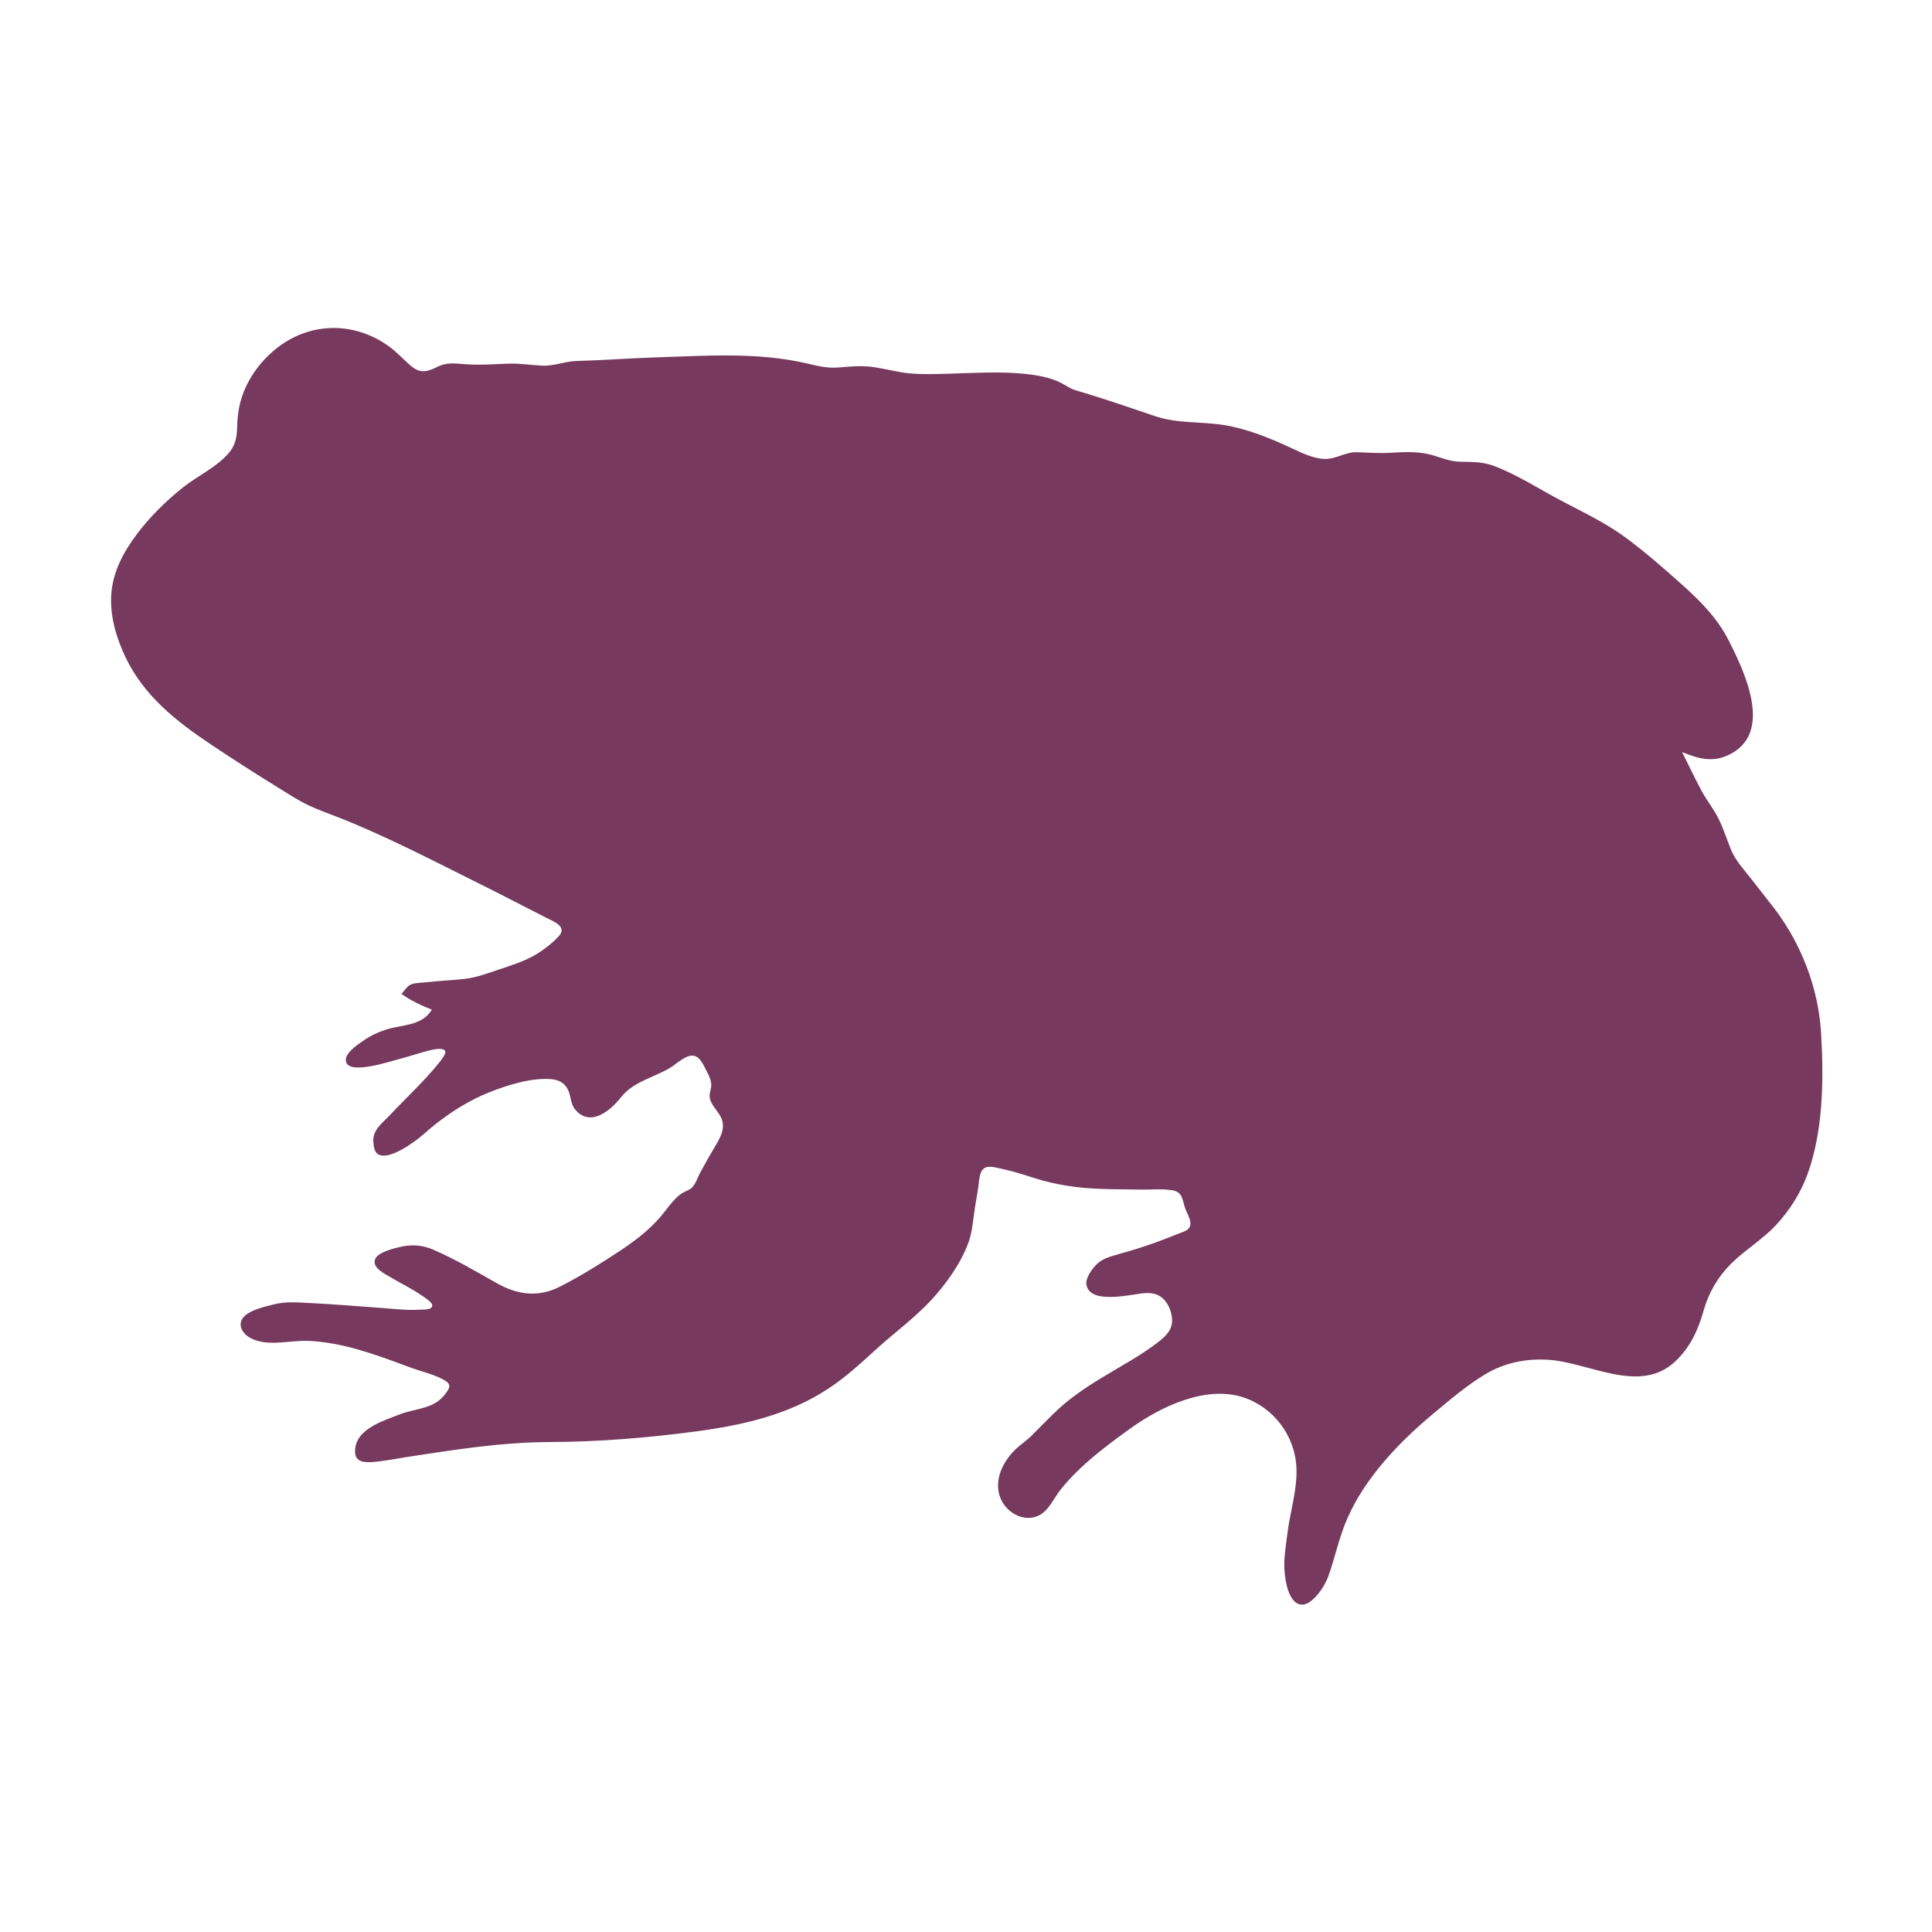
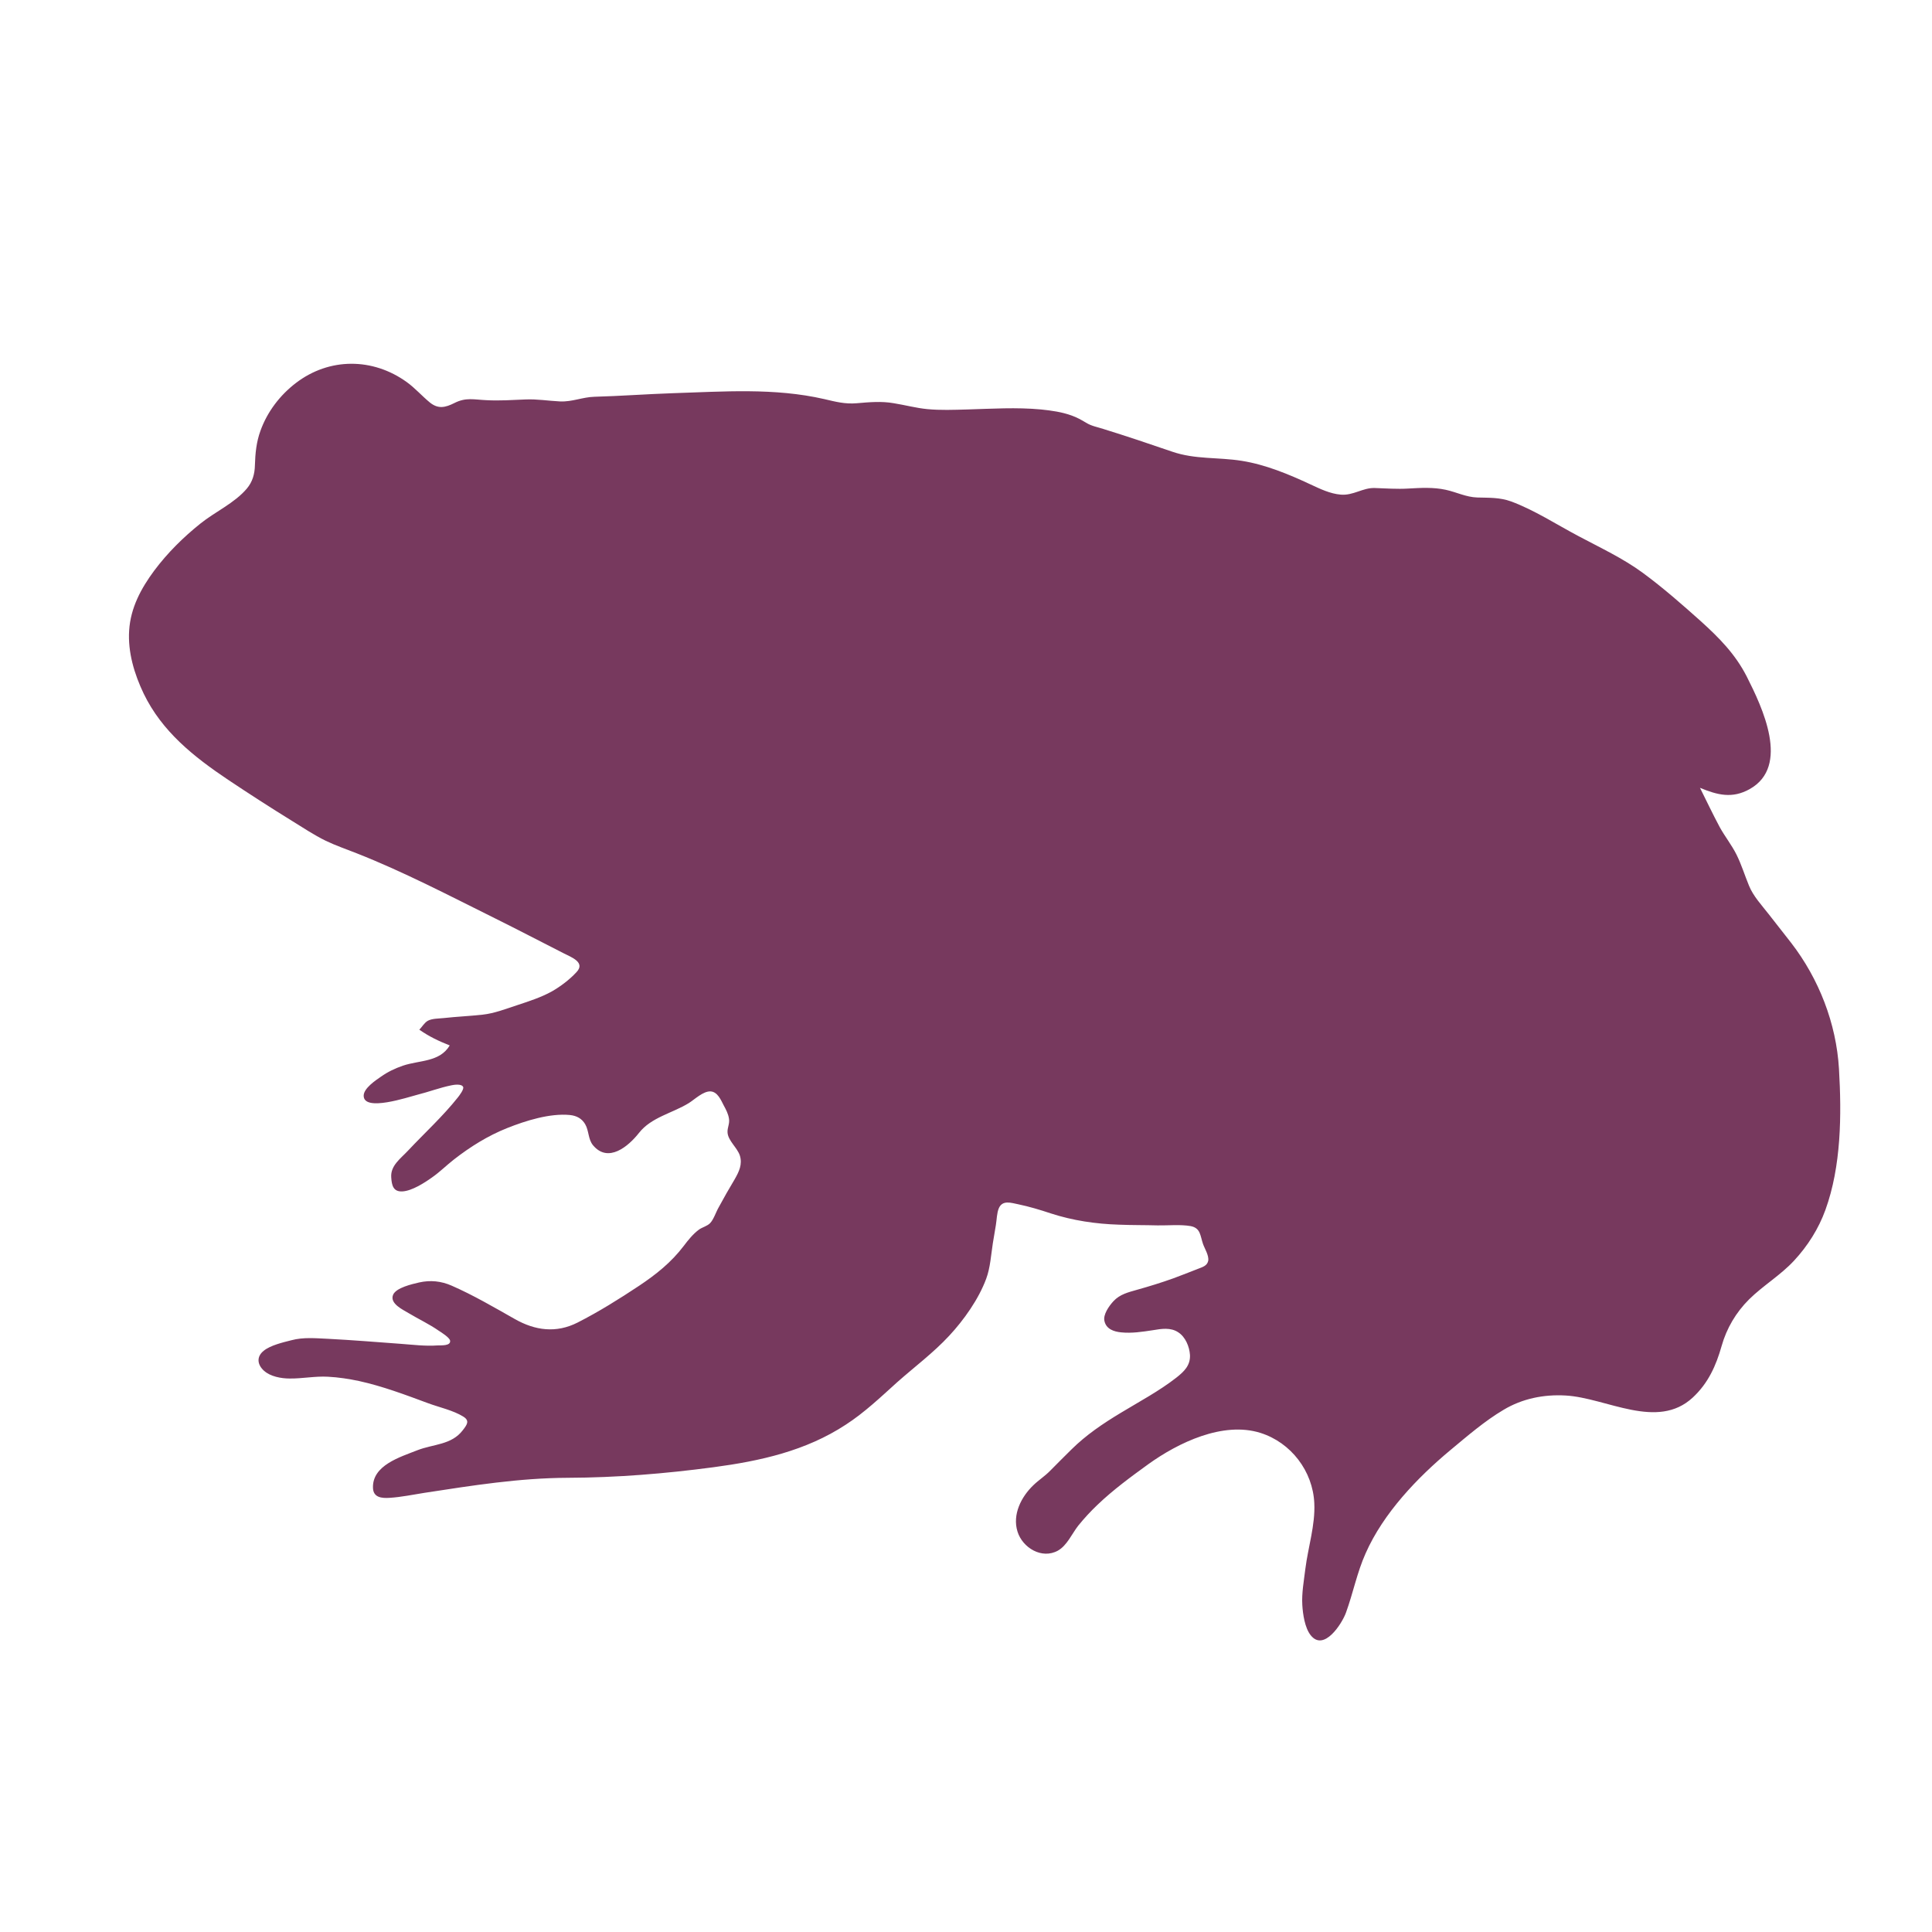
<svg xmlns="http://www.w3.org/2000/svg" version="1.1" id="Animal" x="0px" y="0px" viewBox="0 0 1080 1080" style="enable-background:new 0 0 1080 1080;" xml:space="preserve">
  <style type="text/css">
	.st0{fill:#77395E;}
</style>
-   <path class="st0" d="M951.3,442.3c2.9,5.3,6.7,10,9.4,15.4c2.8,5.6,4.6,11.6,7,17.4c2.4,5.9,7.1,10.9,11,15.9  c4.2,5.4,8.4,10.7,12.6,16.1c15.5,20.1,25.2,45,26.7,70.4c1.5,25.7,1.3,54.4-7.6,78.9c-3.8,10.5-9.9,20.1-17.5,28.3  c-7.6,8.2-17.3,13.9-25.2,21.7c-7.3,7.3-12.5,16.1-15.3,26c-3.1,11-7.5,20.8-16.1,28.8c-19.9,18.5-48.2,0.2-71.1-1.1  c-12.2-0.7-24.2,1.7-34.7,8c-10.5,6.2-20.3,14.7-29.7,22.5c-18.6,15.5-37.5,35.3-47.4,57.7c-4.8,10.7-7,22.2-11,33.2  c-2.2,6.1-12.4,22.1-19.8,12.5c-3.2-4.1-4.3-11.7-4.6-16.8c-0.4-6.6,0.9-13.6,1.7-20.2c1.5-12,5.6-24.5,5-36.7  c-0.8-17.9-13-33.9-30.1-39.3c-21-6.6-46,5.5-62.7,17.5c-9.8,7.1-19.6,14.3-28.3,22.6c-3.9,3.7-7.5,7.6-10.9,11.8  c-3.5,4.5-6.2,11-11.3,13.9c-9,5-19.8-1.6-22.6-10.6c-3-9.6,2.1-19.5,8.9-26c3-2.9,6.5-5.1,9.4-8.1c3.9-3.9,7.8-7.9,11.8-11.8  c8.3-8.2,17.5-14.4,27.6-20.5c10.4-6.3,21.5-12.2,31.1-19.7c4.3-3.4,7.9-6.8,7.6-12.7c-0.3-4.6-2.5-10-6.5-12.6  c-4.3-2.9-9.5-2-14.3-1.2c-5.9,0.9-11.7,1.8-17.7,1.2c-4-0.4-8.3-1.8-9.3-6.3c-0.9-3.6,2.6-8.5,5-11.1c3.6-3.9,8.3-5,13.2-6.4  c6.8-1.9,13.6-4,20.3-6.4c4.7-1.7,9.3-3.6,14-5.4c2.3-0.9,4.9-1.6,5.5-4.4c0.5-3-2-6.8-2.9-9.4c-1.6-4.6-1.3-8.9-6.9-10  c-5.8-1-12.5-0.3-18.5-0.4c-7.2-0.2-14.4-0.1-21.6-0.4c-12.9-0.4-25.8-2.3-38.1-6.3c-6-2-12-3.8-18.2-5.1c-4-0.8-8.7-2.5-10.8,2.1  c-1.2,2.7-1.2,6.6-1.7,9.5c-0.6,3.4-1.1,6.8-1.7,10.2c-1,6.4-1.4,13.6-3.7,19.8c-4.2,11.4-12.5,23.1-20.7,31.9  c-8.8,9.5-19.4,17.4-29.1,26c-9.2,8.3-18.2,16.9-28.7,23.7c-22.4,14.7-47.8,20.3-74,23.8c-27.1,3.6-54.1,5.8-81.4,5.9  c-27,0.1-53.4,4.3-80.1,8.4c-6.4,1-13,2.4-19.5,2.8c-4.5,0.3-9.1-0.2-9.3-5.5c-0.5-12.7,15.2-17.3,24.8-21.1  c8.9-3.5,19.1-2.9,25.4-11.2c2.4-3.1,4-5.3,0.3-7.6c-5.6-3.5-13.5-5.2-19.7-7.5c-12.7-4.7-25.4-9.5-38.6-12.4  c-5.7-1.2-11.5-2.1-17.4-2.4c-7.2-0.4-14.3,1.1-21.4,1c-4.7,0-10.8-1.1-14.4-4.4c-3.7-3.4-4.2-7.8-0.1-11.1  c3.8-3.1,10.8-4.7,15.5-5.9c6.7-1.8,13.6-1.1,20.4-0.8c13.5,0.7,27.1,1.8,40.6,2.8c6.9,0.5,13.8,1.4,20.7,0.9c1.9-0.1,7.5,0.4,7-2.7  c-0.3-1.7-4.9-4.6-6.3-5.5c-5.3-3.7-11.3-6.5-16.8-9.8c-3.1-1.9-10.7-5.3-8.8-10.2c1.6-4.1,10.8-6.1,14.6-7  c6.3-1.4,12.3-0.8,18.2,1.8c12.1,5.3,23.7,12.1,35.2,18.6c11.4,6.5,23.2,8.1,35.2,2c11.8-6,23.3-13.2,34.3-20.5  c9.6-6.4,18-13.1,25-22.3c2.5-3.3,5.2-6.7,8.6-9.2c1.9-1.3,4.5-1.9,6.1-3.5c2-2,3.4-6.4,4.8-8.8c2.9-5.4,5.9-10.6,9-15.8  c2.4-4.2,4.4-8.3,2.9-13.2c-1.4-4.4-6.6-8.3-6.9-12.9c-0.2-2.7,1.3-4.9,0.8-7.8c-0.4-2.7-1.7-5.1-3-7.5c-1.5-2.9-3.4-7.5-7.3-7.7  c-4.1-0.2-8.9,4.5-12.1,6.5c-9.2,5.7-21,7.9-27.9,16.7c-5.9,7.5-17.2,17.1-25.7,6.9c-2.8-3.4-2.2-8-4.4-11.8  c-1.9-3.2-4.8-4.7-8.5-5.1c-11.2-1.1-24.8,3.2-35.1,7.3c-10.8,4.3-20.7,10.5-29.8,17.6c-4.1,3.2-7.9,7-12.2,10  c-4.2,3-11.2,7.5-16.5,7.8c-5.2,0.3-6-3.4-6.3-7.8c-0.5-6.6,5.2-10.5,9.4-15c9.2-9.8,19.5-19.2,27.9-29.8c0.7-0.9,3.5-4.5,2.9-5.8  c-0.9-1.9-5.2-1.2-6.6-0.9c-6.4,1.3-12.7,3.7-19.1,5.3c-4.8,1.2-30.1,9.8-29.9,0.4c0.1-4.1,6.7-8.5,9.6-10.5c3.8-2.7,8-4.7,12.4-6.2  c9.2-3.1,20.5-1.9,26.1-11.3c-6.3-2.5-11.4-4.9-17-8.8c1.6-1.6,2.8-3.9,4.8-5c2.4-1.3,6.2-1.2,8.9-1.5c7.2-0.8,14.5-1.1,21.7-1.9  c6.5-0.7,12.9-3.2,19-5.2c6.6-2.2,13.6-4.4,19.7-7.8c4.9-2.8,9.9-6.6,13.7-10.7c5.3-5.5-2.8-8.4-7.1-10.6  c-12.8-6.5-25.4-13.1-38.3-19.5c-25.4-12.6-51-26-77.4-36.4c-5.8-2.3-11.7-4.3-17.3-7c-6.6-3.2-12.8-7.4-19-11.2  c-12-7.4-23.9-15.1-35.6-22.9c-19.2-12.9-36.9-26.9-47.2-48.2c-5.2-10.9-8.9-23.1-8.1-35.3c0.8-12.6,6.6-23.4,14-33.4  c7.4-9.9,16.2-18.6,25.8-26.3c8.2-6.6,19.2-11.5,26-19.6c3.2-3.8,4.4-8.2,4.5-13.1c0.2-6.6,0.8-12.9,3.1-19.2  c3.8-10.6,10.9-19.9,19.8-26.7c18.7-14.3,43-14.2,62-0.5c4.7,3.4,8.4,7.7,12.9,11.4c4.7,3.8,8.7,2.8,13.7,0.3  c6.5-3.3,10.9-1.9,17.9-1.6c7.3,0.4,14.5-0.1,21.8-0.4c6.6-0.3,12.9,0.8,19.4,1.1c6.7,0.3,12.5-2.4,19.1-2.6  c14.6-0.4,29.2-1.5,43.9-2c28.4-0.9,56.8-3.1,84.7,3.3c6.4,1.5,11.7,2.9,18.3,2.3c6.9-0.6,13.7-1.2,20.5,0c6.3,1,12.5,2.7,18.8,3.3  c7.3,0.7,14.8,0.4,22.2,0.2c13.8-0.4,27.6-1.3,41.4,0c5.8,0.6,11.6,1.4,17.1,3.4c2.8,1,5.4,2.4,8,4c3.1,1.9,6.3,2.4,9.7,3.5  c12.9,4,25.7,8.3,38.5,12.7c12.8,4.4,25.6,3,38.8,5.1c13.3,2.1,26.3,7.5,38.5,13.2c5.4,2.5,10.9,5.2,16.9,5.7  c7,0.6,12.3-3.9,18.9-3.7c6.4,0.2,12.5,0.7,18.9,0.3c7-0.4,14-0.8,20.9,0.7c6,1.3,11.3,4.1,17.6,4.3c6.7,0.2,12.5-0.1,18.9,2.2  c13,4.8,25.4,12.9,37.7,19.4c12,6.4,24.9,12.4,35.9,20.5c11.3,8.3,22,17.7,32.4,27c10.3,9.3,19.3,18.4,25.7,30.9  c8.7,17.2,24.5,50.2,1.7,63c-9.8,5.5-18.1,3.3-27.8-0.7C944.1,428,947.5,435.2,951.3,442.3z" />
+   <path class="st0" d="M961.3,462.3c2.9,5.3,6.7,10,9.4,15.4c2.8,5.6,4.6,11.6,7,17.4c2.4,5.9,7.1,10.9,11,15.9  c4.2,5.4,8.4,10.7,12.6,16.1c15.5,20.1,25.2,45,26.7,70.4c1.5,25.7,1.3,54.4-7.6,78.9c-3.8,10.5-9.9,20.1-17.5,28.3  s-17.3,13.9-25.2,21.7c-7.3,7.3-12.5,16.1-15.3,26c-3.1,11-7.5,20.8-16.1,28.8c-19.9,18.5-48.2,0.2-71.1-1.1  c-12.2-0.7-24.2,1.7-34.7,8c-10.5,6.2-20.3,14.7-29.7,22.5c-18.6,15.5-37.5,35.3-47.4,57.7c-4.8,10.7-7,22.2-11,33.2  c-2.2,6.1-12.4,22.1-19.8,12.5c-3.2-4.1-4.3-11.7-4.6-16.8c-0.4-6.6,0.9-13.6,1.7-20.2c1.5-12,5.6-24.5,5-36.7  c-0.8-17.9-13-33.9-30.1-39.3c-21-6.6-46,5.5-62.7,17.5c-9.8,7.1-19.6,14.3-28.3,22.6c-3.9,3.7-7.5,7.6-10.9,11.8  c-3.5,4.5-6.2,11-11.3,13.9c-9,5-19.8-1.6-22.6-10.6c-3-9.6,2.1-19.5,8.9-26c3-2.9,6.5-5.1,9.4-8.1c3.9-3.9,7.8-7.9,11.8-11.8  c8.3-8.2,17.5-14.4,27.6-20.5c10.4-6.3,21.5-12.2,31.1-19.7c4.3-3.4,7.9-6.8,7.6-12.7c-0.3-4.6-2.5-10-6.5-12.6  c-4.3-2.9-9.5-2-14.3-1.2c-5.9,0.9-11.7,1.8-17.7,1.2c-4-0.4-8.3-1.8-9.3-6.3c-0.9-3.6,2.6-8.5,5-11.1c3.6-3.9,8.3-5,13.2-6.4  c6.8-1.9,13.6-4,20.3-6.4c4.7-1.7,9.3-3.6,14-5.4c2.3-0.9,4.9-1.6,5.5-4.4c0.5-3-2-6.8-2.9-9.4c-1.6-4.6-1.3-8.9-6.9-10  c-5.8-1-12.5-0.3-18.5-0.4c-7.2-0.2-14.4-0.1-21.6-0.4c-12.9-0.4-25.8-2.3-38.1-6.3c-6-2-12-3.8-18.2-5.1c-4-0.8-8.7-2.5-10.8,2.1  c-1.2,2.7-1.2,6.6-1.7,9.5c-0.6,3.4-1.1,6.8-1.7,10.2c-1,6.4-1.4,13.6-3.7,19.8c-4.2,11.4-12.5,23.1-20.7,31.9  c-8.8,9.5-19.4,17.4-29.1,26c-9.2,8.3-18.2,16.9-28.7,23.7c-22.4,14.7-47.8,20.3-74,23.8c-27.1,3.6-54.1,5.8-81.4,5.9  c-27,0.1-53.4,4.3-80.1,8.4c-6.4,1-13,2.4-19.5,2.8c-4.5,0.3-9.1-0.2-9.3-5.5c-0.5-12.7,15.2-17.3,24.8-21.1  c8.9-3.5,19.1-2.9,25.4-11.2c2.4-3.1,4-5.3,0.3-7.6c-5.6-3.5-13.5-5.2-19.7-7.5c-12.7-4.7-25.4-9.5-38.6-12.4  c-5.7-1.2-11.5-2.1-17.4-2.4c-7.2-0.4-14.3,1.1-21.4,1c-4.7,0-10.8-1.1-14.4-4.4c-3.7-3.4-4.2-7.8-0.1-11.1  c3.8-3.1,10.8-4.7,15.5-5.9c6.7-1.8,13.6-1.1,20.4-0.8c13.5,0.7,27.1,1.8,40.6,2.8c6.9,0.5,13.8,1.4,20.7,0.9c1.9-0.1,7.5,0.4,7-2.7  c-0.3-1.7-4.9-4.6-6.3-5.5c-5.3-3.7-11.3-6.5-16.8-9.8c-3.1-1.9-10.7-5.3-8.8-10.2c1.6-4.1,10.8-6.1,14.6-7  c6.3-1.4,12.3-0.8,18.2,1.8c12.1,5.3,23.7,12.1,35.2,18.6c11.4,6.5,23.2,8.1,35.2,2c11.8-6,23.3-13.2,34.3-20.5  c9.6-6.4,18-13.1,25-22.3c2.5-3.3,5.2-6.7,8.6-9.2c1.9-1.3,4.5-1.9,6.1-3.5c2-2,3.4-6.4,4.8-8.8c2.9-5.4,5.9-10.6,9-15.8  c2.4-4.2,4.4-8.3,2.9-13.2c-1.4-4.4-6.6-8.3-6.9-12.9c-0.2-2.7,1.3-4.9,0.8-7.8c-0.4-2.7-1.7-5.1-3-7.5c-1.5-2.9-3.4-7.5-7.3-7.7  c-4.1-0.2-8.9,4.5-12.1,6.5c-9.2,5.7-21,7.9-27.9,16.7c-5.9,7.5-17.2,17.1-25.7,6.9c-2.8-3.4-2.2-8-4.4-11.8  c-1.9-3.2-4.8-4.7-8.5-5.1c-11.2-1.1-24.8,3.2-35.1,7.3c-10.8,4.3-20.7,10.5-29.8,17.6c-4.1,3.2-7.9,7-12.2,10  c-4.2,3-11.2,7.5-16.5,7.8c-5.2,0.3-6-3.4-6.3-7.8c-0.5-6.6,5.2-10.5,9.4-15c9.2-9.8,19.5-19.2,27.9-29.8c0.7-0.9,3.5-4.5,2.9-5.8  c-0.9-1.9-5.2-1.2-6.6-0.9c-6.4,1.3-12.7,3.7-19.1,5.3c-4.8,1.2-30.1,9.8-29.9,0.4c0.1-4.1,6.7-8.5,9.6-10.5c3.8-2.7,8-4.7,12.4-6.2  c9.2-3.1,20.5-1.9,26.1-11.3c-6.3-2.5-11.4-4.9-17-8.8c1.6-1.6,2.8-3.9,4.8-5c2.4-1.3,6.2-1.2,8.9-1.5c7.2-0.8,14.5-1.1,21.7-1.9  c6.5-0.7,12.9-3.2,19-5.2c6.6-2.2,13.6-4.4,19.7-7.8c4.9-2.8,9.9-6.6,13.7-10.7c5.3-5.5-2.8-8.4-7.1-10.6  c-12.8-6.5-25.4-13.1-38.3-19.5c-25.4-12.6-51-26-77.4-36.4c-5.8-2.3-11.7-4.3-17.3-7c-6.6-3.2-12.8-7.4-19-11.2  c-12-7.4-23.9-15.1-35.6-22.9C108.3,423,90.6,409,80.3,387.7c-5.2-10.9-8.9-23.1-8.1-35.3c0.8-12.6,6.6-23.4,14-33.4  c7.4-9.9,16.2-18.6,25.8-26.3c8.2-6.6,19.2-11.5,26-19.6c3.2-3.8,4.4-8.2,4.5-13.1c0.2-6.6,0.8-12.9,3.1-19.2  c3.8-10.6,10.9-19.9,19.8-26.7c18.7-14.3,43-14.2,62-0.5c4.7,3.4,8.4,7.7,12.9,11.4c4.7,3.8,8.7,2.8,13.7,0.3  c6.5-3.3,10.9-1.9,17.9-1.6c7.3,0.4,14.5-0.1,21.8-0.4c6.6-0.3,12.9,0.8,19.4,1.1c6.7,0.3,12.5-2.4,19.1-2.6  c14.6-0.4,29.2-1.5,43.9-2c28.4-0.9,56.8-3.1,84.7,3.3c6.4,1.5,11.7,2.9,18.3,2.3c6.9-0.6,13.7-1.2,20.5,0c6.3,1,12.5,2.7,18.8,3.3  c7.3,0.7,14.8,0.4,22.2,0.2c13.8-0.4,27.6-1.3,41.4,0c5.8,0.6,11.6,1.4,17.1,3.4c2.8,1,5.4,2.4,8,4c3.1,1.9,6.3,2.4,9.7,3.5  c12.9,4,25.7,8.3,38.5,12.7s25.6,3,38.8,5.1c13.3,2.1,26.3,7.5,38.5,13.2c5.4,2.5,10.9,5.2,16.9,5.7c7,0.6,12.3-3.9,18.9-3.7  c6.4,0.2,12.5,0.7,18.9,0.3c7-0.4,14-0.8,20.9,0.7c6,1.3,11.3,4.1,17.6,4.3c6.7,0.2,12.5-0.1,18.9,2.2c13,4.8,25.4,12.9,37.7,19.4  c12,6.4,24.9,12.4,35.9,20.5c11.3,8.3,22,17.7,32.4,27c10.3,9.3,19.3,18.4,25.7,30.9c8.7,17.2,24.5,50.2,1.7,63  c-9.8,5.5-18.1,3.3-27.8-0.7C954.1,448,957.5,455.2,961.3,462.3z" />
</svg>
